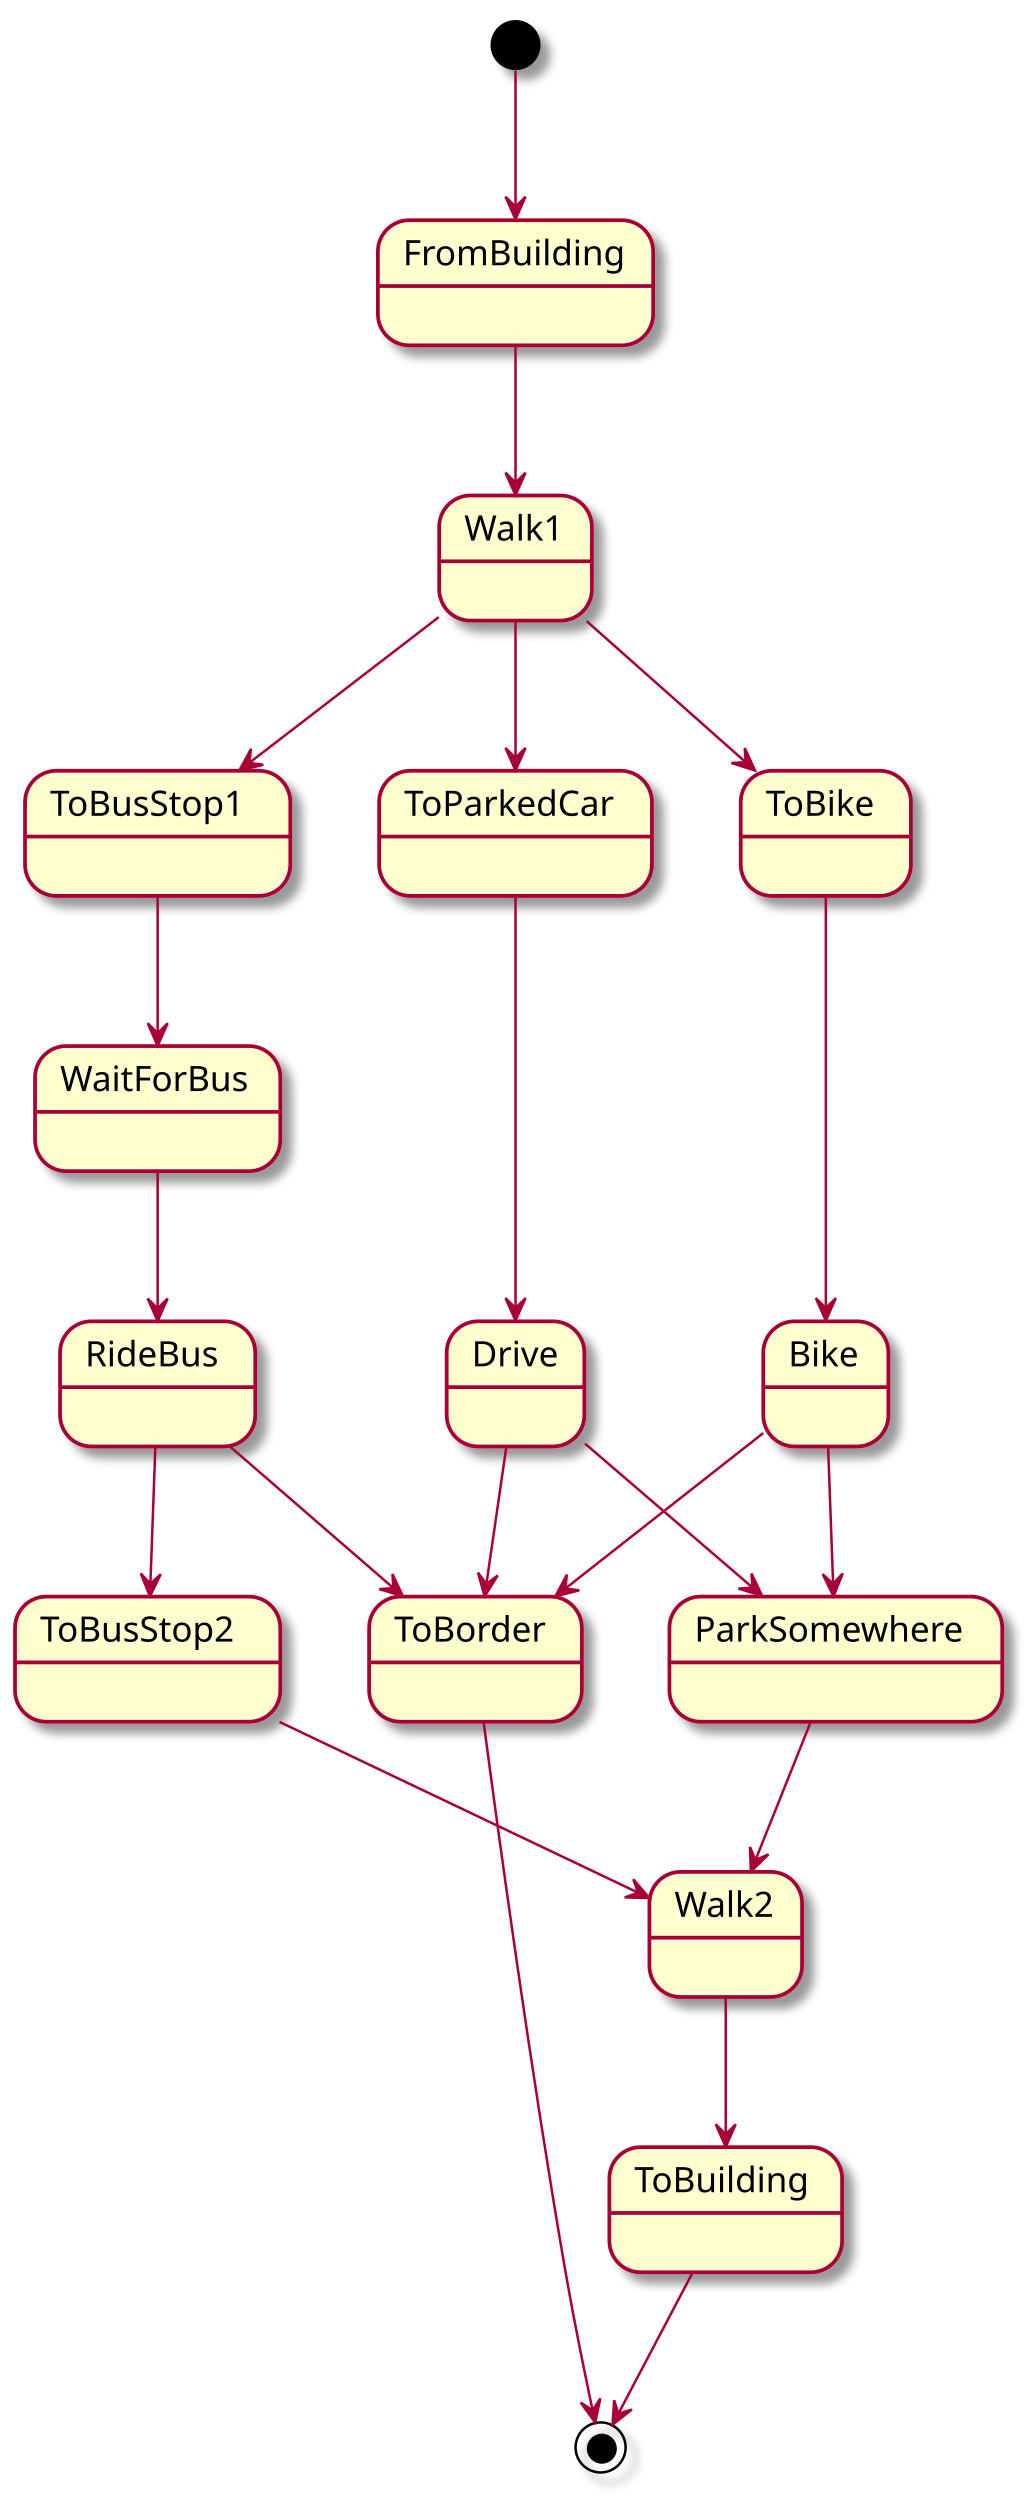
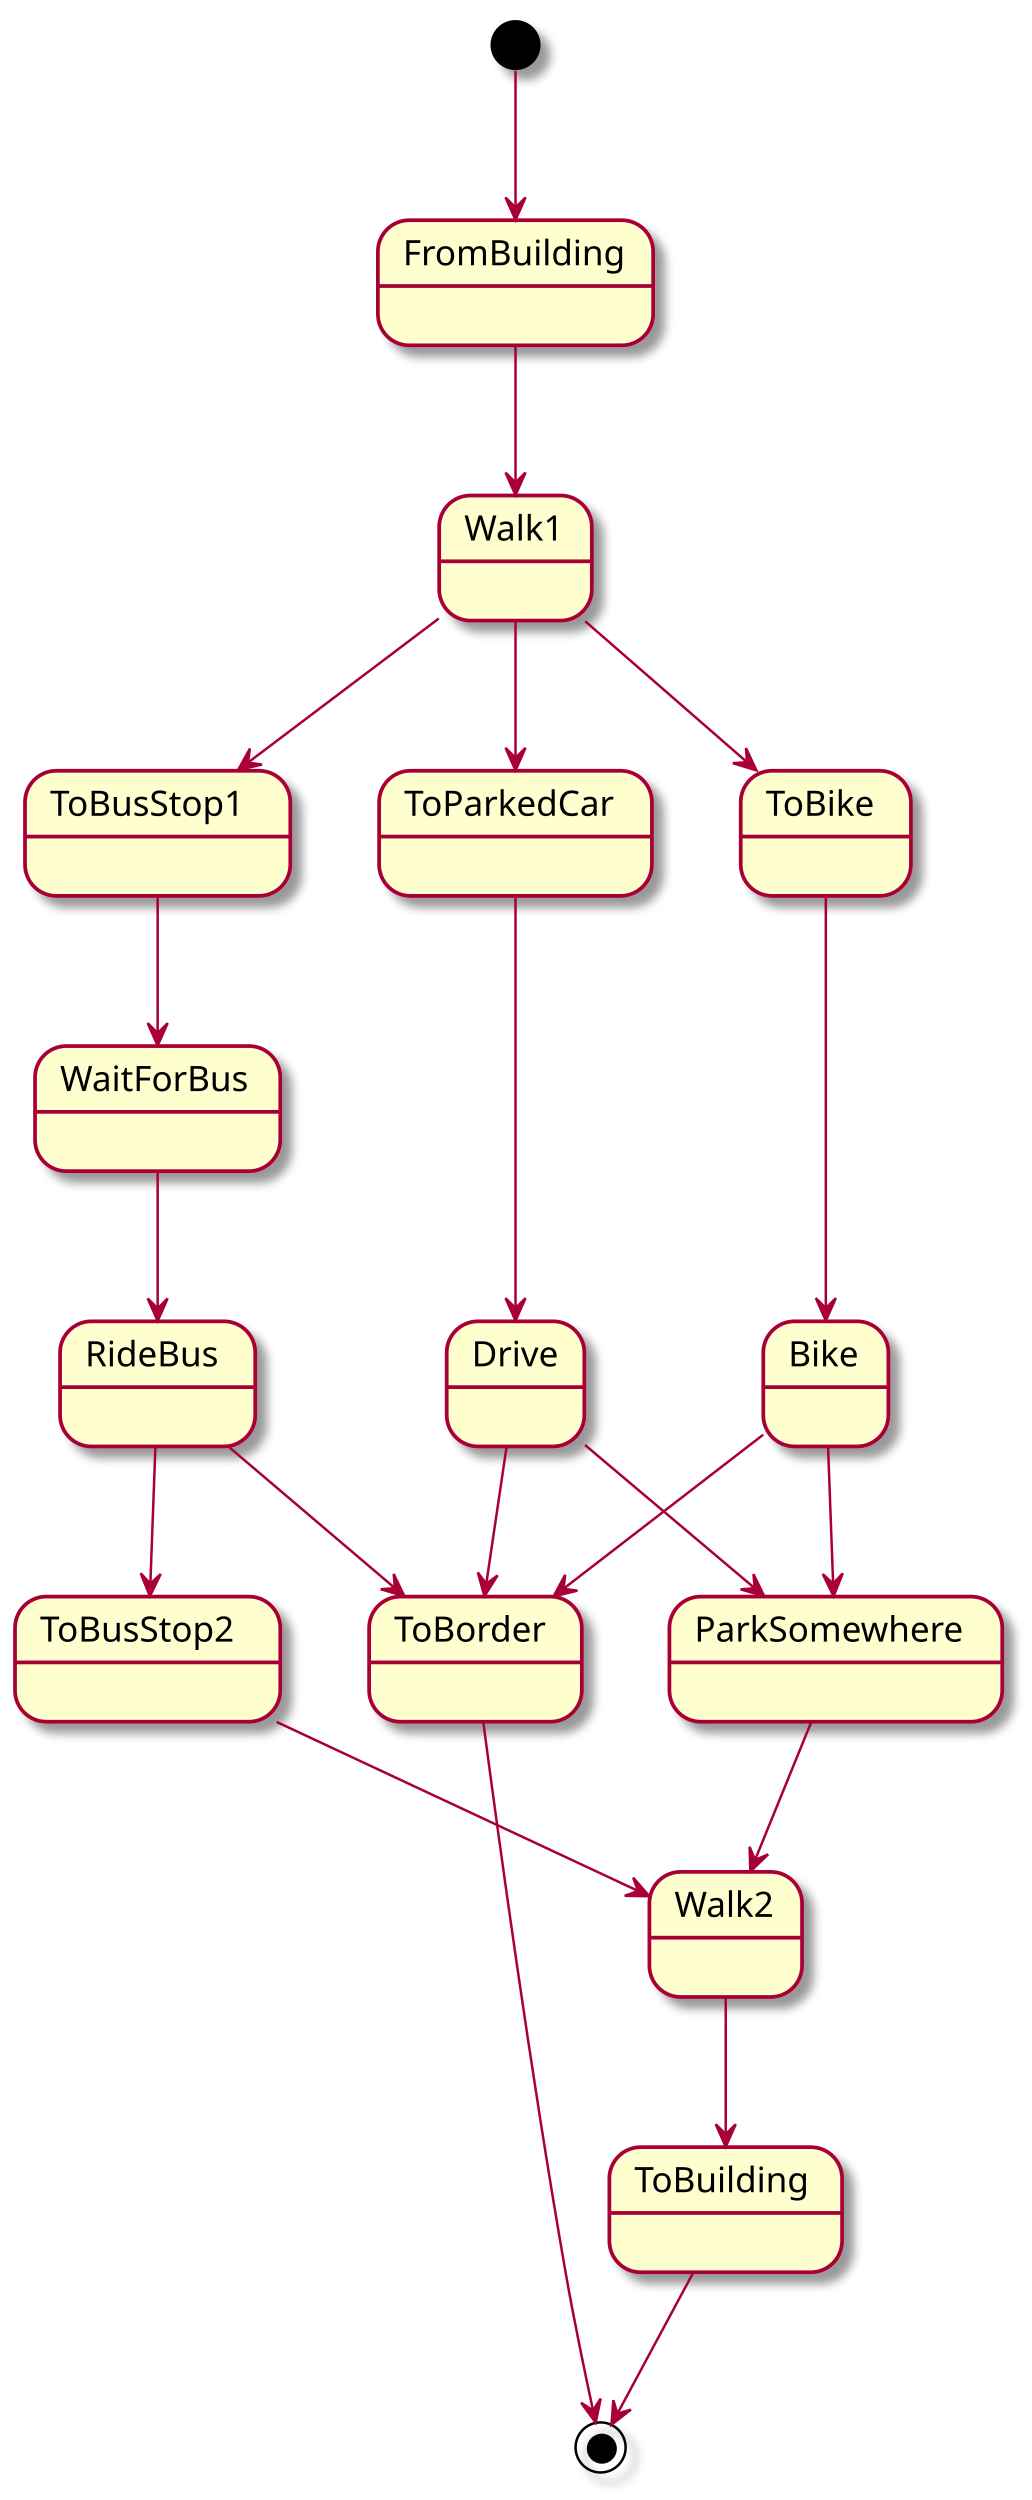
<svg xmlns="http://www.w3.org/2000/svg" contentScriptType="application/ecmascript" contentStyleType="text/css" height="999px" preserveAspectRatio="none" style="width:412px;height:999px;" version="1.1" viewBox="0 0 412 999" width="412px" zoomAndPan="magnify">
  <defs>
    <filter height="300%" id="fg0k246f101gf" width="300%" x="-1" y="-1">
      <feGaussianBlur result="blurOut" stdDeviation="2.0" />
      <feColorMatrix in="blurOut" result="blurOut2" type="matrix" values="0 0 0 0 0 0 0 0 0 0 0 0 0 0 0 0 0 0 .4 0" />
      <feOffset dx="4.0" dy="4.0" in="blurOut2" result="blurOut3" />
      <feBlend in="SourceGraphic" in2="blurOut3" mode="normal" />
    </filter>
  </defs>
  <g>
    <ellipse cx="206" cy="18" fill="#000000" filter="url(#fg0k246f101gf)" rx="10" ry="10" style="stroke: none; stroke-width: 1.0;" />
    <rect fill="#FEFECE" filter="url(#fg0k246f101gf)" height="50" rx="12.5" ry="12.5" style="stroke: #A80036; stroke-width: 1.5;" width="110" x="151" y="88" />
    <line style="stroke: #A80036; stroke-width: 1.5;" x1="151" x2="261" y1="114.297" y2="114.297" />
    <text fill="#000000" font-family="sans-serif" font-size="14" lengthAdjust="spacingAndGlyphs" textLength="90" x="161" y="105.995">FromBuilding</text>
    <rect fill="#FEFECE" filter="url(#fg0k246f101gf)" height="50" rx="12.5" ry="12.5" style="stroke: #A80036; stroke-width: 1.5;" width="61" x="175.5" y="198" />
    <line style="stroke: #A80036; stroke-width: 1.5;" x1="175.5" x2="236.5" y1="224.297" y2="224.297" />
    <text fill="#000000" font-family="sans-serif" font-size="14" lengthAdjust="spacingAndGlyphs" textLength="41" x="185.5" y="215.995">Walk1</text>
    <rect fill="#FEFECE" filter="url(#fg0k246f101gf)" height="50" rx="12.5" ry="12.5" style="stroke: #A80036; stroke-width: 1.5;" width="109" x="151.5" y="308" />
    <line style="stroke: #A80036; stroke-width: 1.5;" x1="151.5" x2="260.5" y1="334.297" y2="334.297" />
    <text fill="#000000" font-family="sans-serif" font-size="14" lengthAdjust="spacingAndGlyphs" textLength="89" x="161.5" y="325.995">ToParkedCar</text>
    <rect fill="#FEFECE" filter="url(#fg0k246f101gf)" height="50" rx="12.5" ry="12.5" style="stroke: #A80036; stroke-width: 1.5;" width="55" x="178.5" y="528" />
    <line style="stroke: #A80036; stroke-width: 1.5;" x1="178.5" x2="233.5" y1="554.297" y2="554.297" />
    <text fill="#000000" font-family="sans-serif" font-size="14" lengthAdjust="spacingAndGlyphs" textLength="35" x="188.5" y="545.995">Drive</text>
    <rect fill="#FEFECE" filter="url(#fg0k246f101gf)" height="50" rx="12.5" ry="12.5" style="stroke: #A80036; stroke-width: 1.5;" width="85" x="147.5" y="638" />
    <line style="stroke: #A80036; stroke-width: 1.5;" x1="147.5" x2="232.5" y1="664.297" y2="664.297" />
    <text fill="#000000" font-family="sans-serif" font-size="14" lengthAdjust="spacingAndGlyphs" textLength="65" x="157.5" y="655.995">ToBorder</text>
    <rect fill="#FEFECE" filter="url(#fg0k246f101gf)" height="50" rx="12.5" ry="12.5" style="stroke: #A80036; stroke-width: 1.5;" width="133" x="267.5" y="638" />
    <line style="stroke: #A80036; stroke-width: 1.5;" x1="267.5" x2="400.5" y1="664.297" y2="664.297" />
    <text fill="#000000" font-family="sans-serif" font-size="14" lengthAdjust="spacingAndGlyphs" textLength="113" x="277.5" y="655.995">ParkSomewhere</text>
    <rect fill="#FEFECE" filter="url(#fg0k246f101gf)" height="50" rx="12.5" ry="12.5" style="stroke: #A80036; stroke-width: 1.5;" width="61" x="259.5" y="748" />
    <line style="stroke: #A80036; stroke-width: 1.5;" x1="259.5" x2="320.5" y1="774.297" y2="774.297" />
    <text fill="#000000" font-family="sans-serif" font-size="14" lengthAdjust="spacingAndGlyphs" textLength="41" x="269.5" y="765.995">Walk2</text>
    <rect fill="#FEFECE" filter="url(#fg0k246f101gf)" height="50" rx="12.5" ry="12.5" style="stroke: #A80036; stroke-width: 1.5;" width="93" x="243.5" y="858" />
    <line style="stroke: #A80036; stroke-width: 1.5;" x1="243.5" x2="336.5" y1="884.297" y2="884.297" />
    <text fill="#000000" font-family="sans-serif" font-size="14" lengthAdjust="spacingAndGlyphs" textLength="73" x="253.5" y="875.995">ToBuilding</text>
    <rect fill="#FEFECE" filter="url(#fg0k246f101gf)" height="50" rx="12.5" ry="12.5" style="stroke: #A80036; stroke-width: 1.5;" width="68" x="296" y="308" />
    <line style="stroke: #A80036; stroke-width: 1.5;" x1="296" x2="364" y1="334.297" y2="334.297" />
    <text fill="#000000" font-family="sans-serif" font-size="14" lengthAdjust="spacingAndGlyphs" textLength="48" x="306" y="325.995">ToBike</text>
    <rect fill="#FEFECE" filter="url(#fg0k246f101gf)" height="50" rx="12.5" ry="12.5" style="stroke: #A80036; stroke-width: 1.5;" width="50" x="305" y="528" />
    <line style="stroke: #A80036; stroke-width: 1.5;" x1="305" x2="355" y1="554.297" y2="554.297" />
    <text fill="#000000" font-family="sans-serif" font-size="14" lengthAdjust="spacingAndGlyphs" textLength="30" x="315" y="545.995">Bike</text>
    <rect fill="#FEFECE" filter="url(#fg0k246f101gf)" height="50" rx="12.5" ry="12.5" style="stroke: #A80036; stroke-width: 1.5;" width="106" x="10" y="308" />
    <line style="stroke: #A80036; stroke-width: 1.5;" x1="10" x2="116" y1="334.297" y2="334.297" />
    <text fill="#000000" font-family="sans-serif" font-size="14" lengthAdjust="spacingAndGlyphs" textLength="86" x="20" y="325.995">ToBusStop1</text>
    <rect fill="#FEFECE" filter="url(#fg0k246f101gf)" height="50" rx="12.5" ry="12.5" style="stroke: #A80036; stroke-width: 1.5;" width="98" x="14" y="418" />
    <line style="stroke: #A80036; stroke-width: 1.5;" x1="14" x2="112" y1="444.297" y2="444.297" />
    <text fill="#000000" font-family="sans-serif" font-size="14" lengthAdjust="spacingAndGlyphs" textLength="78" x="24" y="435.995">WaitForBus</text>
    <rect fill="#FEFECE" filter="url(#fg0k246f101gf)" height="50" rx="12.5" ry="12.5" style="stroke: #A80036; stroke-width: 1.5;" width="78" x="24" y="528" />
    <line style="stroke: #A80036; stroke-width: 1.5;" x1="24" x2="102" y1="554.297" y2="554.297" />
    <text fill="#000000" font-family="sans-serif" font-size="14" lengthAdjust="spacingAndGlyphs" textLength="58" x="34" y="545.995">RideBus</text>
    <rect fill="#FEFECE" filter="url(#fg0k246f101gf)" height="50" rx="12.5" ry="12.5" style="stroke: #A80036; stroke-width: 1.5;" width="106" x="6" y="638" />
    <line style="stroke: #A80036; stroke-width: 1.5;" x1="6" x2="112" y1="664.297" y2="664.297" />
    <text fill="#000000" font-family="sans-serif" font-size="14" lengthAdjust="spacingAndGlyphs" textLength="86" x="16" y="655.995">ToBusStop2</text>
    <ellipse cx="240" cy="978" fill="none" filter="url(#fg0k246f101gf)" rx="10" ry="10" style="stroke: #000000; stroke-width: 1.0;" />
    <ellipse cx="240.5" cy="978.5" fill="#000000" rx="6" ry="6" style="stroke: none; stroke-width: 1.0;" />
-     <path d="M206,28.167 C206,41.03 206,63.761 206,82.457 " fill="none" id="*start-FromBuilding" style="stroke: #A80036; stroke-width: 1.0;" />
-     <polygon fill="#A80036" points="206,87.612,210,78.612,206,82.612,202,78.612,206,87.612" style="stroke: #A80036; stroke-width: 1.0;" />
-     <path d="M206,138.236 C206,154.446 206,175.593 206,192.709 " fill="none" id="FromBuilding-Walk1" style="stroke: #A80036; stroke-width: 1.0;" />
-     <polygon fill="#A80036" points="206,197.881,210,188.881,206,192.881,202,188.881,206,197.881" style="stroke: #A80036; stroke-width: 1.0;" />
-     <path d="M206,248.236 C206,264.446 206,285.593 206,302.709 " fill="none" id="Walk1-ToParkedCar" style="stroke: #A80036; stroke-width: 1.0;" />
-     <polygon fill="#A80036" points="206,307.881,210,298.881,206,302.881,202,298.881,206,307.881" style="stroke: #A80036; stroke-width: 1.0;" />
-     <path d="M206,358.237 C206,398.908 206,478.805 206,522.567 " fill="none" id="ToParkedCar-Drive" style="stroke: #A80036; stroke-width: 1.0;" />
-     <polygon fill="#A80036" points="206,527.72,210,518.72,206,522.72,202,518.72,206,527.72" style="stroke: #A80036; stroke-width: 1.0;" />
-     <path d="M202.329,578.236 C199.971,594.446 196.896,615.593 194.406,632.709 " fill="none" id="Drive-ToBorder" style="stroke: #A80036; stroke-width: 1.0;" />
-     <polygon fill="#A80036" points="193.654,637.881,198.908,629.551,194.373,632.933,190.991,628.399,193.654,637.881" style="stroke: #A80036; stroke-width: 1.0;" />
-     <path d="M233.774,576.868 C253.432,593.762 279.889,616.499 300.685,634.37 " fill="none" id="Drive-ParkSomewhere" style="stroke: #A80036; stroke-width: 1.0;" />
-     <polygon fill="#A80036" points="304.499,637.647,300.28,628.748,300.707,634.389,295.066,634.815,304.499,637.647" style="stroke: #A80036; stroke-width: 1.0;" />
-     <path d="M323.906,688.236 C317.366,704.586 308.817,725.958 301.94,743.15 " fill="none" id="ParkSomewhere-Walk2" style="stroke: #A80036; stroke-width: 1.0;" />
-     <polygon fill="#A80036" points="300.048,747.881,307.104,741.01,301.904,743.239,299.676,738.039,300.048,747.881" style="stroke: #A80036; stroke-width: 1.0;" />
-     <path d="M290,798.236 C290,814.446 290,835.593 290,852.709 " fill="none" id="Walk2-ToBuilding" style="stroke: #A80036; stroke-width: 1.0;" />
-     <polygon fill="#A80036" points="290,857.881,294,848.881,290,852.881,286,848.881,290,857.881" style="stroke: #A80036; stroke-width: 1.0;" />
-     <path d="M234.448,248.236 C253.351,265.005 278.21,287.057 297.833,304.464 " fill="none" id="Walk1-ToBike" style="stroke: #A80036; stroke-width: 1.0;" />
-     <polygon fill="#A80036" points="301.684,307.881,297.606,298.916,297.944,304.563,292.297,304.901,301.684,307.881" style="stroke: #A80036; stroke-width: 1.0;" />
-     <path d="M330,358.237 C330,398.908 330,478.805 330,522.567 " fill="none" id="ToBike-Bike" style="stroke: #A80036; stroke-width: 1.0;" />
-     <polygon fill="#A80036" points="330,527.72,334,518.72,330,522.72,326,518.72,330,527.72" style="stroke: #A80036; stroke-width: 1.0;" />
-     <path d="M304.971,572.666 C283.038,589.899 250.89,615.158 226.161,634.587 " fill="none" id="Bike-ToBorder" style="stroke: #A80036; stroke-width: 1.0;" />
-     <polygon fill="#A80036" points="221.947,637.898,231.496,635.483,225.879,634.809,226.553,629.193,221.947,637.898" style="stroke: #A80036; stroke-width: 1.0;" />
-     <path d="M330.918,578.236 C331.507,594.446 332.276,615.593 332.899,632.709 " fill="none" id="Bike-ParkSomewhere" style="stroke: #A80036; stroke-width: 1.0;" />
-     <polygon fill="#A80036" points="333.087,637.881,336.757,628.742,332.905,632.885,328.762,629.033,333.087,637.881" style="stroke: #A80036; stroke-width: 1.0;" />
-     <path d="M175.323,246.598 C153.135,263.665 123.061,286.8 99.615,304.835 " fill="none" id="Walk1-ToBusStop1" style="stroke: #A80036; stroke-width: 1.0;" />
-     <polygon fill="#A80036" points="95.615,307.911,105.188,305.594,99.578,304.863,100.31,299.253,95.615,307.911" style="stroke: #A80036; stroke-width: 1.0;" />
-     <path d="M63,358.236 C63,374.446 63,395.593 63,412.709 " fill="none" id="ToBusStop1-WaitForBus" style="stroke: #A80036; stroke-width: 1.0;" />
-     <polygon fill="#A80036" points="63,417.881,67,408.881,63,412.881,59,408.881,63,417.881" style="stroke: #A80036; stroke-width: 1.0;" />
-     <path d="M63,468.236 C63,484.446 63,505.593 63,522.709 " fill="none" id="WaitForBus-RideBus" style="stroke: #A80036; stroke-width: 1.0;" />
-     <polygon fill="#A80036" points="63,527.881,67,518.881,63,522.881,59,518.881,63,527.881" style="stroke: #A80036; stroke-width: 1.0;" />
-     <path d="M92.136,578.236 C111.497,595.005 136.957,617.057 157.054,634.465 " fill="none" id="RideBus-ToBorder" style="stroke: #A80036; stroke-width: 1.0;" />
-     <polygon fill="#A80036" points="160.999,637.881,156.815,628.965,157.22,634.608,151.577,635.013,160.999,637.881" style="stroke: #A80036; stroke-width: 1.0;" />
-     <path d="M62.082,578.236 C61.493,594.446 60.724,615.593 60.102,632.709 " fill="none" id="RideBus-ToBusStop2" style="stroke: #A80036; stroke-width: 1.0;" />
-     <polygon fill="#A80036" points="59.913,637.881,64.238,629.033,60.095,632.885,56.243,628.742,59.913,637.881" style="stroke: #A80036; stroke-width: 1.0;" />
-     <path d="M111.707,688.098 C155.596,708.998 216.865,738.174 254.95,756.309 " fill="none" id="ToBusStop2-Walk2" style="stroke: #A80036; stroke-width: 1.0;" />
-     <polygon fill="#A80036" points="259.476,758.465,253.07,750.984,254.962,756.315,249.631,758.207,259.476,758.465" style="stroke: #A80036; stroke-width: 1.0;" />
-     <path d="M276.601,908.458 C267.141,926.432 254.833,949.817 247.175,964.367 " fill="none" id="ToBuilding-*end" style="stroke: #A80036; stroke-width: 1.0;" />
-     <polygon fill="#A80036" points="244.767,968.942,252.499,962.841,247.096,964.518,245.42,959.115,244.767,968.942" style="stroke: #A80036; stroke-width: 1.0;" />
-     <path d="M193.255,688.109 C199.113,732.554 212.122,827.94 226,908 C229.289,926.973 233.743,948.701 236.736,962.851 " fill="none" id="ToBorder-*end" style="stroke: #A80036; stroke-width: 1.0;" />
-     <polygon fill="#A80036" points="237.844,968.061,239.884,958.426,236.804,963.171,232.059,960.091,237.844,968.061" style="stroke: #A80036; stroke-width: 1.0;" />
+     <path d="M206,28.26 C206,40.86 206,63.98 206,82.74 " fill="none" id="*start-FromBuilding" style="stroke: #A80036; stroke-width: 1.0;" />
+     <polygon fill="#A80036" points="206,87.91,210,78.91,206,82.91,202,78.91,206,87.91" style="stroke: #A80036; stroke-width: 1.0;" />
+     <path d="M206,138.24 C206,154.36 206,175.62 206,192.69 " fill="none" id="FromBuilding-Walk1" style="stroke: #A80036; stroke-width: 1.0;" />
+     <polygon fill="#A80036" points="206,197.84,210,188.84,206,192.84,202,188.84,206,197.84" style="stroke: #A80036; stroke-width: 1.0;" />
+     <path d="M206,248.24 C206,264.36 206,285.62 206,302.69 " fill="none" id="Walk1-ToParkedCar" style="stroke: #A80036; stroke-width: 1.0;" />
+     <polygon fill="#A80036" points="206,307.84,210,298.84,206,302.84,202,298.84,206,307.84" style="stroke: #A80036; stroke-width: 1.0;" />
+     <path d="M206,358.16 C206,398.43 206,479.12 206,522.61 " fill="none" id="ToParkedCar-Drive" style="stroke: #A80036; stroke-width: 1.0;" />
+     <polygon fill="#A80036" points="206,527.73,210,518.73,206,522.73,202,518.73,206,527.73" style="stroke: #A80036; stroke-width: 1.0;" />
+     <path d="M202.41,578.24 C200.02,594.36 196.87,615.62 194.34,632.69 " fill="none" id="Drive-ToBorder" style="stroke: #A80036; stroke-width: 1.0;" />
+     <polygon fill="#A80036" points="193.58,637.84,198.85,629.519,194.309,632.893,190.935,628.353,193.58,637.84" style="stroke: #A80036; stroke-width: 1.0;" />
+     <path d="M233.77,577.43 C253.71,594.25 280.64,616.97 301.56,634.63 " fill="none" id="Drive-ParkSomewhere" style="stroke: #A80036; stroke-width: 1.0;" />
+     <polygon fill="#A80036" points="305.39,637.86,301.088,629,301.568,634.637,295.931,635.116,305.39,637.86" style="stroke: #A80036; stroke-width: 1.0;" />
+     <path d="M324.13,688.24 C317.5,704.5 308.75,725.99 301.76,743.13 " fill="none" id="ParkSomewhere-Walk2" style="stroke: #A80036; stroke-width: 1.0;" />
+     <polygon fill="#A80036" points="299.84,747.84,306.94,741.014,301.726,743.21,299.531,737.996,299.84,747.84" style="stroke: #A80036; stroke-width: 1.0;" />
+     <path d="M290,798.24 C290,814.36 290,835.62 290,852.69 " fill="none" id="Walk2-ToBuilding" style="stroke: #A80036; stroke-width: 1.0;" />
+     <polygon fill="#A80036" points="290,857.84,294,848.84,290,852.84,286,848.84,290,857.84" style="stroke: #A80036; stroke-width: 1.0;" />
+     <path d="M233.83,248.24 C252.97,264.91 278.44,287.09 298.36,304.44 " fill="none" id="Walk1-ToBike" style="stroke: #A80036; stroke-width: 1.0;" />
+     <polygon fill="#A80036" points="302.26,307.84,298.082,298.921,298.483,304.564,292.84,304.964,302.26,307.84" style="stroke: #A80036; stroke-width: 1.0;" />
+     <path d="M330,358.16 C330,398.43 330,479.12 330,522.61 " fill="none" id="ToBike-Bike" style="stroke: #A80036; stroke-width: 1.0;" />
+     <polygon fill="#A80036" points="330,527.73,334,518.73,330,522.73,326,518.73,330,527.73" style="stroke: #A80036; stroke-width: 1.0;" />
+     <path d="M304.97,573.31 C282.81,590.4 250.24,615.53 225.41,634.68 " fill="none" id="Bike-ToBorder" style="stroke: #A80036; stroke-width: 1.0;" />
+     <polygon fill="#A80036" points="221.18,637.95,230.748,635.613,225.137,634.893,225.857,629.282,221.18,637.95" style="stroke: #A80036; stroke-width: 1.0;" />
+     <path d="M330.9,578.24 C331.49,594.36 332.28,615.62 332.91,632.69 " fill="none" id="Bike-ParkSomewhere" style="stroke: #A80036; stroke-width: 1.0;" />
+     <polygon fill="#A80036" points="333.11,637.84,336.773,628.698,332.924,632.843,328.779,628.995,333.11,637.84" style="stroke: #A80036; stroke-width: 1.0;" />
+     <path d="M175.32,247.17 C152.98,264.04 122.64,286.96 99.12,304.72 " fill="none" id="Walk1-ToBusStop1" style="stroke: #A80036; stroke-width: 1.0;" />
+     <polygon fill="#A80036" points="95.11,307.75,104.701,305.512,99.098,304.734,99.876,299.131,95.11,307.75" style="stroke: #A80036; stroke-width: 1.0;" />
+     <path d="M63,358.24 C63,374.36 63,395.62 63,412.69 " fill="none" id="ToBusStop1-WaitForBus" style="stroke: #A80036; stroke-width: 1.0;" />
+     <polygon fill="#A80036" points="63,417.84,67,408.84,63,412.84,59,408.84,63,417.84" style="stroke: #A80036; stroke-width: 1.0;" />
+     <path d="M63,468.24 C63,484.36 63,505.62 63,522.69 " fill="none" id="WaitForBus-RideBus" style="stroke: #A80036; stroke-width: 1.0;" />
+     <polygon fill="#A80036" points="63,527.84,67,518.84,63,522.84,59,518.84,63,527.84" style="stroke: #A80036; stroke-width: 1.0;" />
+     <path d="M91.5,578.24 C111.11,594.91 137.19,617.09 157.59,634.44 " fill="none" id="RideBus-ToBorder" style="stroke: #A80036; stroke-width: 1.0;" />
+     <polygon fill="#A80036" points="161.59,637.84,157.324,628.963,157.781,634.601,152.142,635.058,161.59,637.84" style="stroke: #A80036; stroke-width: 1.0;" />
+     <path d="M62.1,578.24 C61.51,594.36 60.72,615.62 60.09,632.69 " fill="none" id="RideBus-ToBusStop2" style="stroke: #A80036; stroke-width: 1.0;" />
+     <polygon fill="#A80036" points="59.89,637.84,64.221,628.995,60.076,632.843,56.227,628.698,59.89,637.84" style="stroke: #A80036; stroke-width: 1.0;" />
+     <path d="M110.55,688.1 C154.51,708.65 216.51,737.64 254.93,755.6 " fill="none" id="ToBusStop2-Walk2" style="stroke: #A80036; stroke-width: 1.0;" />
+     <polygon fill="#A80036" points="259.49,757.74,253.027,750.308,254.959,755.625,249.643,757.557,259.49,757.74" style="stroke: #A80036; stroke-width: 1.0;" />
+     <path d="M276.86,908.43 C267.19,926.42 254.44,950.14 246.75,964.45 " fill="none" id="ToBuilding-*end" style="stroke: #A80036; stroke-width: 1.0;" />
+     <polygon fill="#A80036" points="244.35,968.91,252.133,962.875,246.716,964.505,245.085,959.089,244.35,968.91" style="stroke: #A80036; stroke-width: 1.0;" />
+     <path d="M193.15,688.31 C198.93,732.27 211.97,827.86 226,908 C229.35,927.13 233.94,949.1 236.93,963.01 " fill="none" id="ToBorder-*end" style="stroke: #A80036; stroke-width: 1.0;" />
+     <polygon fill="#A80036" points="238.03,968.1,240.042,958.459,236.976,963.212,232.222,960.146,238.03,968.1" style="stroke: #A80036; stroke-width: 1.0;" />
  </g>
</svg>
